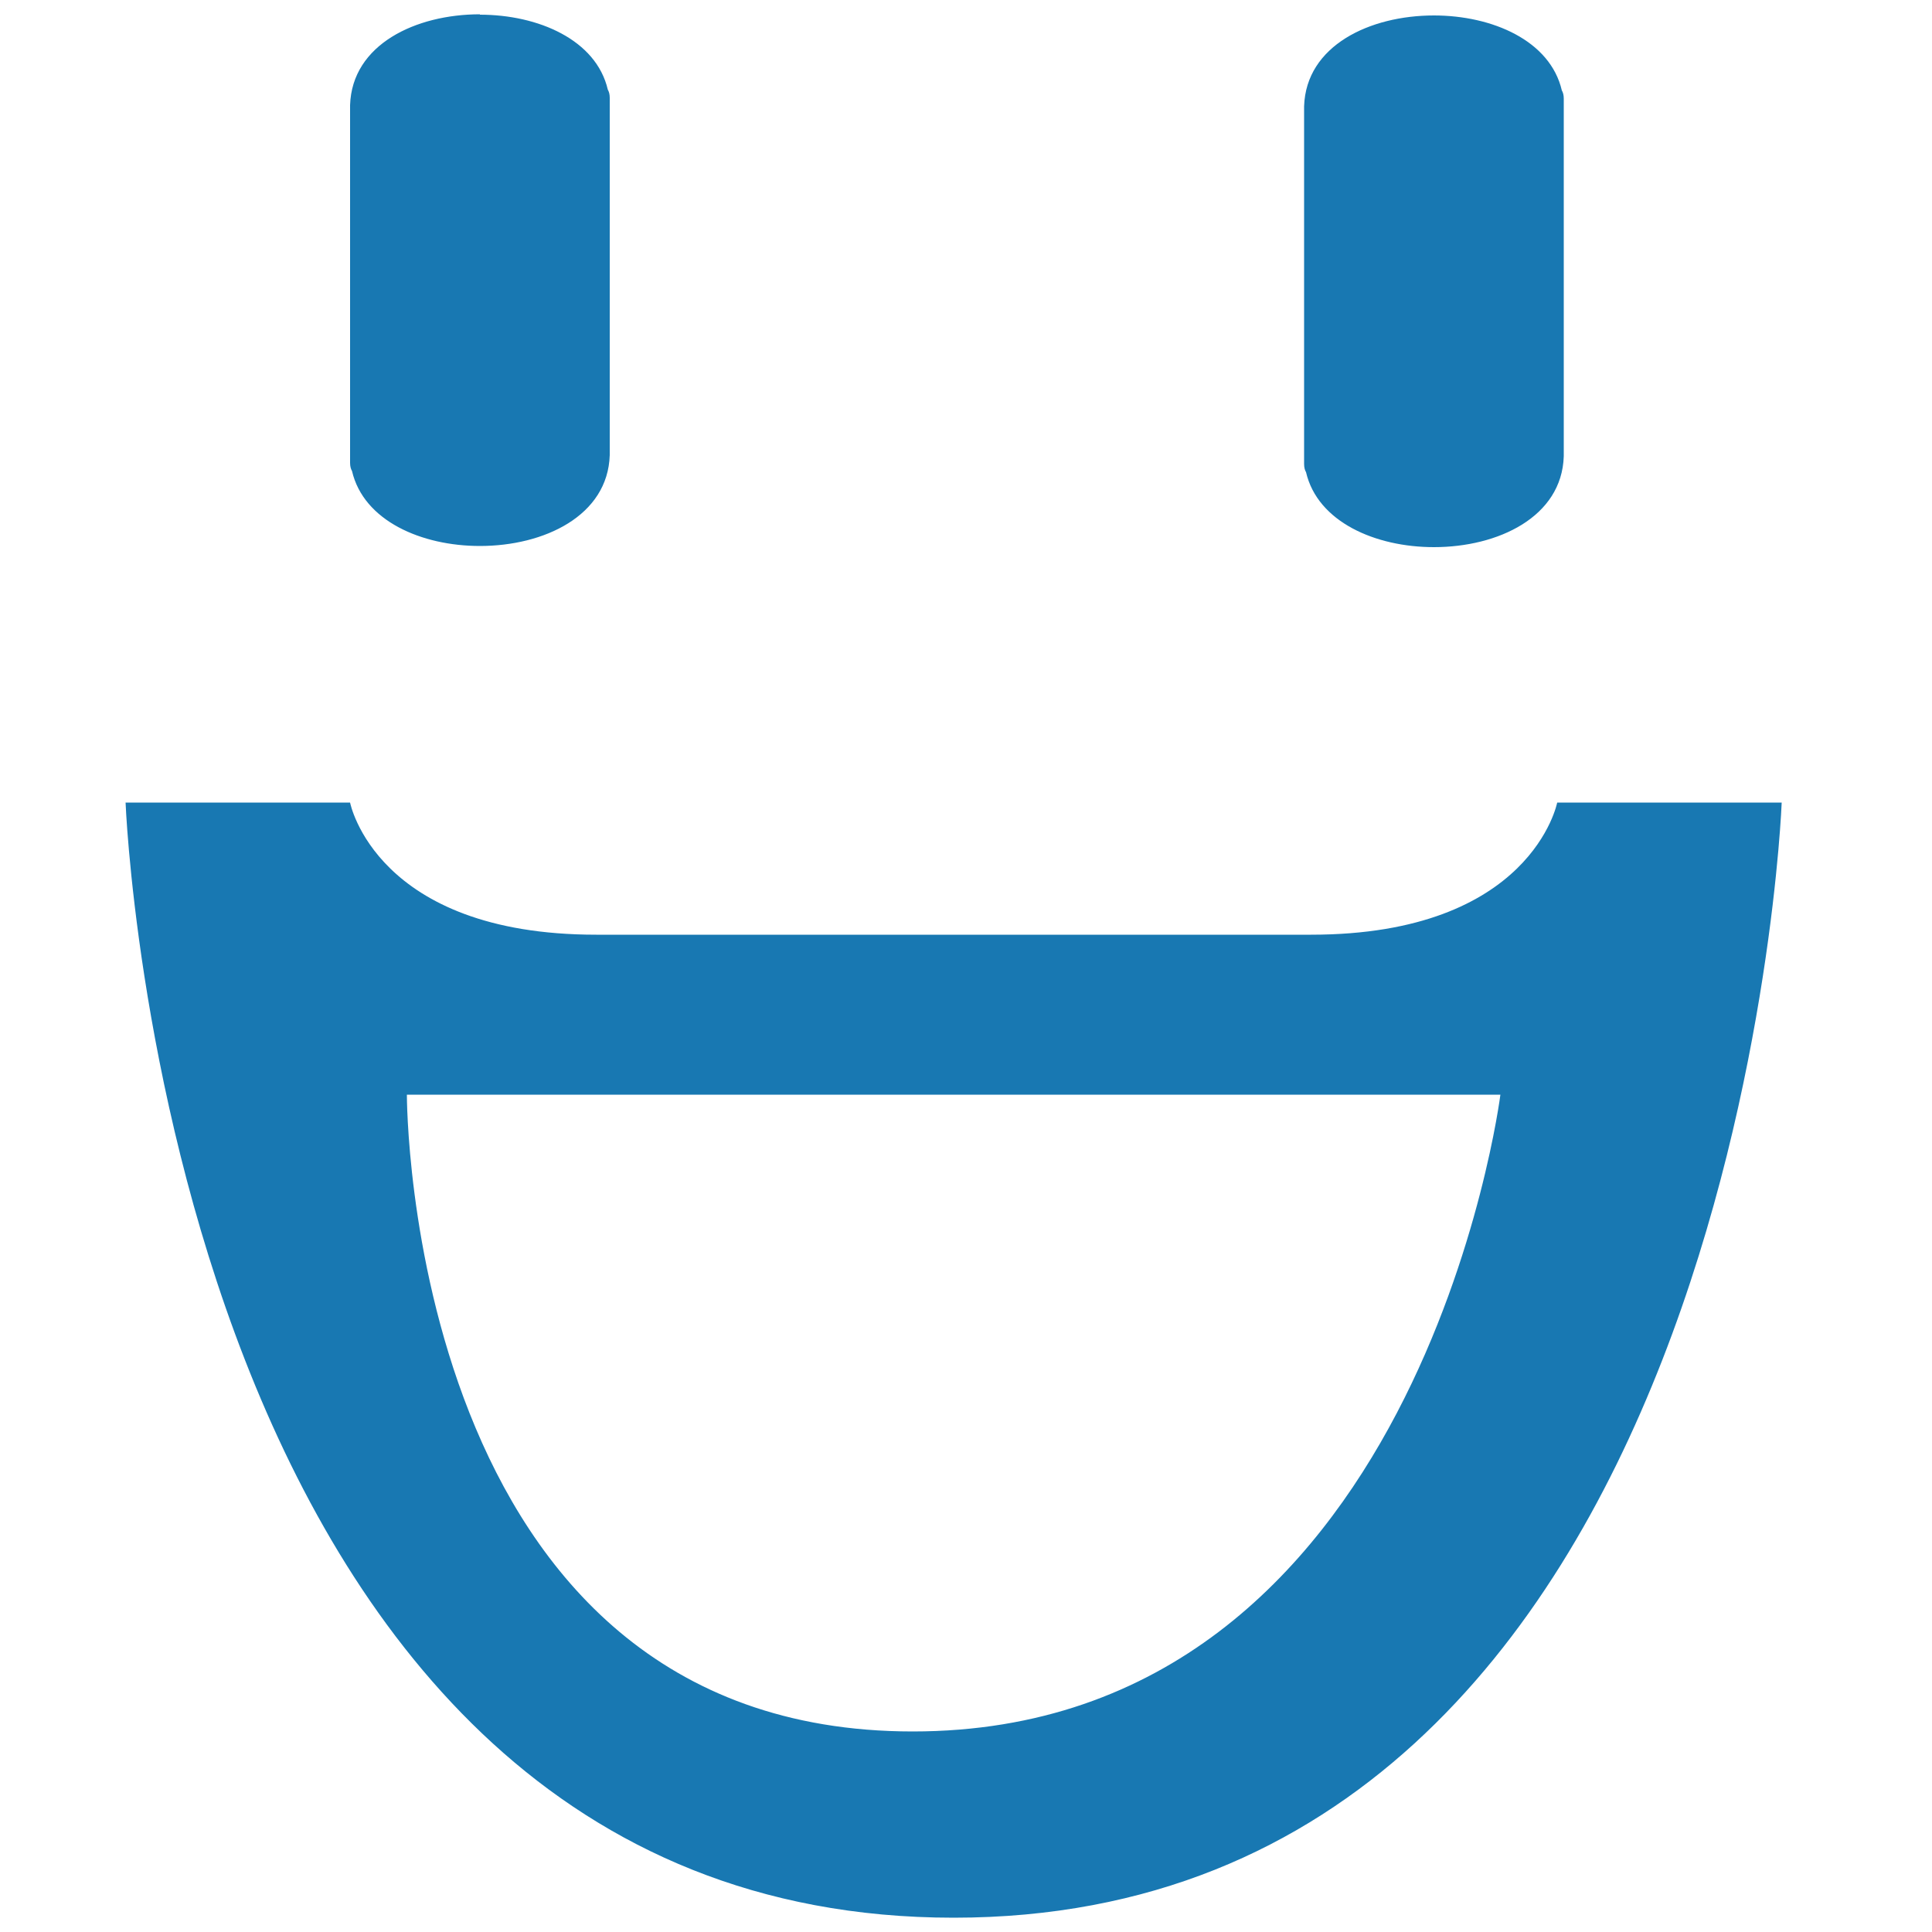
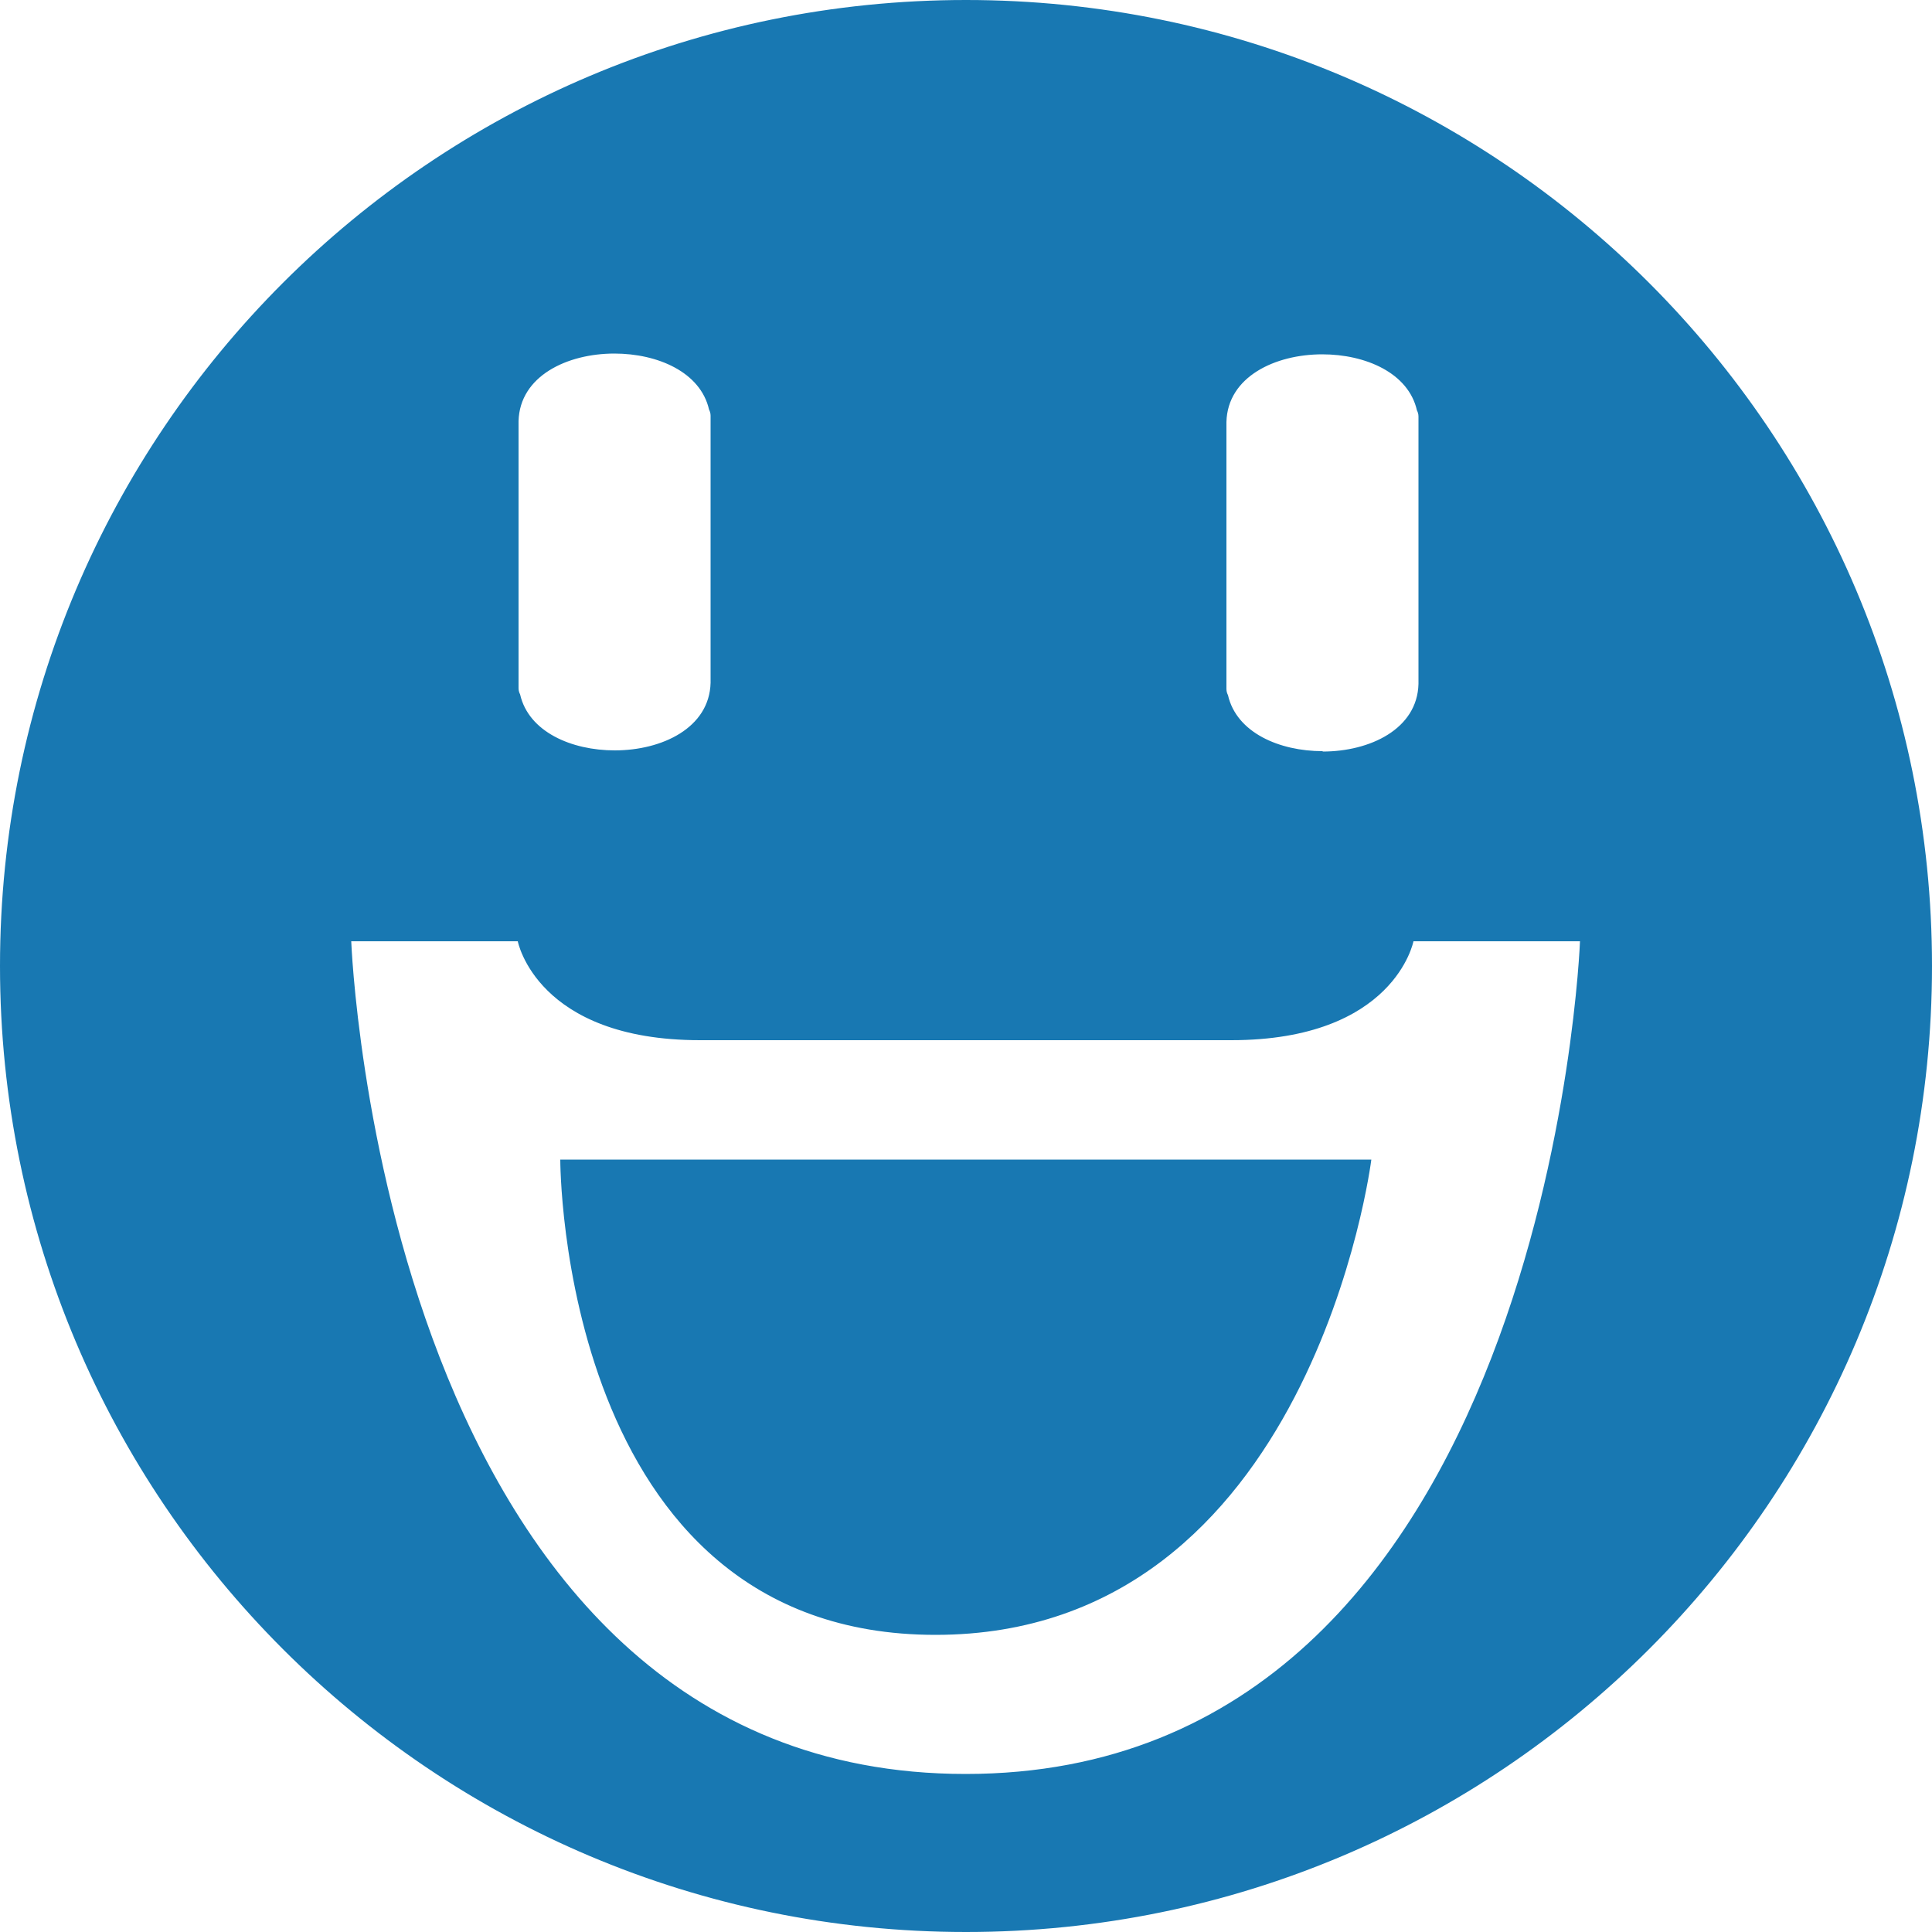
<svg xmlns="http://www.w3.org/2000/svg" id="Capa_1" data-name="Capa 1" viewBox="0 0 50 50">
  <defs>
    <style>
      .cls-1 {
        fill: #1878b2;
      }
    </style>
  </defs>
  <g>
-     <path class="cls-1" d="M24.68,49.51C5.4,49.51,3.5,23,3.38,20.89h5.58c.17.58,1.28,3.42,6.46,3.42h18.51c5.18,0,6.29-2.85,6.46-3.42h5.58c-.12,2.1-2.02,28.61-21.3,28.61ZM10.53,28.21c-.07,0-.12.06-.12.12,0,.08.04,8.54,4.81,13.32,2.18,2.18,5,3.29,8.41,3.29,13.08,0,15.31-16.42,15.33-16.59,0-.04,0-.07-.03-.1s-.06-.04-.09-.04H10.53Z" />
-     <path class="cls-1" d="M45.84,21.02c-.18,2.87-2.33,28.36-21.16,28.36S3.69,23.89,3.51,21.02h5.35c.24.77,1.45,3.42,6.56,3.42h.2s18.1,0,18.1,0h.2c5.1,0,6.31-2.65,6.56-3.42h5.35M23.62,45.06v-.25.25c13.19,0,15.43-16.53,15.46-16.7,0-.07-.01-.14-.06-.2-.05-.05-.12-.08-.19-.08H10.53c-.14,0-.25.11-.25.25,0,.09.04,8.59,4.84,13.41,2.2,2.2,5.06,3.32,8.49,3.32M46.11,20.77h0,0ZM46.11,20.77h-5.81s-.66,3.42-6.37,3.42c-.07,0-.13,0-.2,0H15.63c-.07,0-.14,0-.2,0-5.71,0-6.37-3.42-6.37-3.42H3.25s1.1,28.86,21.43,28.86,21.43-28.86,21.43-28.86h0ZM23.62,44.81c-13.13,0-13.09-16.48-13.09-16.48h28.3s-2.08,16.48-15.21,16.48h0Z" />
+     <path class="cls-1" d="M24.21,42.19c-2.45,0-4.49-.8-6.06-2.37-3.22-3.23-3.5-8.78-3.52-9.68h20.72c-.21,1.36-2.18,12.05-11.14,12.05Z" />
+     <path class="cls-1" d="M35.2,30.26c-.31,1.82-2.4,11.8-10.99,11.8-2.42,0-4.43-.78-5.97-2.33-3.06-3.07-3.44-8.27-3.48-9.47h20.44M35.5,30.01h0,0ZM35.5,30.01H14.5s-.03,12.3,9.71,12.3c0,0,0,0,0,0,9.74,0,11.28-12.3,11.28-12.3h0Z" />
  </g>
  <g>
-     <path class="cls-1" d="M12.43,14.01c-1.38,0-2.89-.57-3.19-1.84-.04-.08-.05-.13-.05-.19V2.72c.04-1.53,1.7-2.22,3.22-2.22,1.38,0,2.89.57,3.18,1.84.04.08.05.13.05.19v9.26c-.04,1.53-1.7,2.22-3.22,2.22h0Z" />
-     <path class="cls-1" d="M12.42.62c1.33,0,2.79.54,3.06,1.75,0,.02.01.04.02.06.01.02.02.05.02.1v.12s0,.07,0,.08v.92s0,8.14,0,8.14c-.04,1.45-1.64,2.11-3.11,2.11-1.33,0-2.79-.54-3.06-1.75,0-.02-.01-.04-.02-.06-.01-.02-.02-.05-.02-.1v-.12s0-.07,0-.08v-.92s0-8.14,0-8.14c.04-1.45,1.64-2.11,3.11-2.11M12.42.37c-1.66,0-3.31.78-3.36,2.35v8.14s0,.92,0,.92h0s0,.05,0,.08v.12c0,.09.02.16.05.21.3,1.29,1.8,1.94,3.31,1.94,1.66,0,3.31-.78,3.36-2.35V3.65s0-.92,0-.92h0s0-.05,0-.08v-.12c0-.09-.02-.16-.05-.21-.3-1.29-1.8-1.94-3.31-1.94h0Z" />
-   </g>
-   <g>
-     <path class="cls-1" d="M37.11,14.04c-1.38,0-2.89-.57-3.19-1.84-.04-.08-.05-.13-.05-.19V2.75c.04-1.53,1.7-2.22,3.22-2.22,1.38,0,2.89.57,3.19,1.84.03.08.04.13.05.19v9.26c-.04,1.53-1.7,2.22-3.22,2.22h0Z" />
-     <path class="cls-1" d="M37.11.65c1.33,0,2.79.54,3.06,1.75,0,.02.01.04.02.06.01.02.02.05.02.1v.12s0,.07,0,.08v.93s0,8.13,0,8.13c-.04,1.45-1.64,2.11-3.11,2.11-1.33,0-2.79-.54-3.06-1.75,0-.02-.01-.04-.02-.06-.01-.02-.02-.05-.02-.1v-.12s0-.07,0-.08v-.92s0-8.14,0-8.14c.04-1.45,1.64-2.11,3.11-2.11M37.11.4c-1.66,0-3.31.78-3.36,2.35v8.14s0,.92,0,.92h0s0,.05,0,.08v.12c0,.09.02.16.05.21.3,1.29,1.8,1.94,3.31,1.94,1.66,0,3.31-.78,3.36-2.35V3.68s0-.93,0-.93h0s0-.05,0-.08v-.12c0-.09-.02-.16-.05-.21-.3-1.29-1.8-1.94-3.31-1.94h0Z" />
+     <path class="cls-1" d="M25,49.87C11.28,49.87.13,38.72.13,25S11.28.12,25,.12s24.88,11.16,24.88,24.88-11.16,24.88-24.88,24.88ZM9.1,24.24s-.07.01-.09.04-.04.06-.04.09c0,.22.99,21.67,16.02,21.67s16.01-21.45,16.02-21.67c0-.03-.01-.07-.04-.09s-.06-.04-.09-.04h-4.24c-.06,0-.18.04-.19.1-.02.1-.53,2.45-4.6,2.45h-13.73c-4.07,0-4.58-2.35-4.6-2.45-.01-.06-.06-.1-.12-.1h-4.31ZM34.22,9.04c-1.23,0-2.58.59-2.61,1.87v6.08s0,.69,0,.69v.15c0,.08.02.15.05.21.23,1.04,1.46,1.52,2.56,1.52,1.23,0,2.58-.59,2.61-1.87v-6.08s0-.69,0-.69v-.15c0-.08-.02-.15-.05-.21-.23-1.04-1.46-1.52-2.57-1.52ZM15.91,9.01c-1.23,0-2.58.59-2.61,1.87v6.08s0,.69,0,.69v.15c0,.08.02.15.05.21.23,1.04,1.46,1.52,2.57,1.52,1.23,0,2.58-.59,2.61-1.88v-6.08s0-.69,0-.69c0,0,0-.15,0-.15,0-.08-.02-.15-.05-.21-.23-1.04-1.46-1.52-2.57-1.52Z" />
+     <path class="cls-1" d="M25,.25c13.65,0,24.75,11.1,24.75,24.75s-11.1,24.75-24.75,24.75S.25,38.65.25,25,11.35.25,25,.25M13.22,18.05c.27,1.12,1.54,1.62,2.69,1.62,1.29,0,2.7-.62,2.74-2v-6.08s0-.7,0-.7v-.05s0-.09,0-.09c0-.09-.02-.17-.05-.24-.27-1.12-1.54-1.62-2.69-1.62-1.29,0-2.7.62-2.74,2v6.08s0,.7,0,.7v.05s0,.09,0,.09c0,.09.02.17.05.24M31.53,18.07c.27,1.12,1.54,1.62,2.69,1.62,1.29,0,2.7-.62,2.74-2v-6.07s0-.7,0-.7v-.05s0-.09,0-.09c0-.09-.02-.17-.05-.24-.27-1.12-1.54-1.62-2.69-1.62-1.29,0-2.7.62-2.74,2v6.08s0,.7,0,.7v.05s0,.09,0,.09c0,.09.02.17.05.24M31.86,26.67h-.15s-13.43,0-13.43,0h-.15c-3.95,0-4.46-2.26-4.48-2.35-.02-.12-.13-.2-.25-.2h-4.31c-.07,0-.13.03-.18.08-.05.05-.07.11-.07.18,0,.22,1,21.79,16.15,21.79s16.14-21.57,16.15-21.79c0-.07-.02-.13-.07-.18-.05-.05-.11-.08-.18-.08h-4.31c-.12,0-.22.09-.25.2-.02.1-.52,2.35-4.48,2.35M25,0C11.19,0,0,11.19,0,25s11.19,25,25,25,25-11.19,25-25S38.81,0,25,0h0ZM15.91,19.42c-1.12,0-2.23-.48-2.45-1.45-.02-.04-.04-.09-.04-.16v-.09s0-.04,0-.05h0s0-.69,0-.69v-6.08c.03-1.17,1.26-1.75,2.48-1.75,1.12,0,2.23.48,2.45,1.45.02.04.04.09.04.16v.09s0,.04,0,.05h0s0,.69,0,.69v6.08c-.03,1.17-1.26,1.75-2.48,1.75h0ZM34.23,19.44c-1.12,0-2.23-.48-2.45-1.45-.02-.04-.04-.09-.04-.16v-.09s0-.04,0-.05h0s0-.69,0-.69v-6.08c.03-1.17,1.26-1.75,2.48-1.75,1.12,0,2.23.48,2.45,1.45.02.04.04.09.04.16v.09s0,.04,0,.05h0s0,.7,0,.7v6.08c-.03,1.17-1.26,1.75-2.48,1.75h0ZM31.86,26.92c4.23,0,4.72-2.56,4.72-2.56h4.31s-.81,21.55-15.9,21.55-15.9-21.55-15.9-21.55h4.31s.49,2.56,4.72,2.56c.05,0,.1,0,.15,0h13.43c.05,0,.1,0,.15,0h0Z" />
  </g>
</svg>
